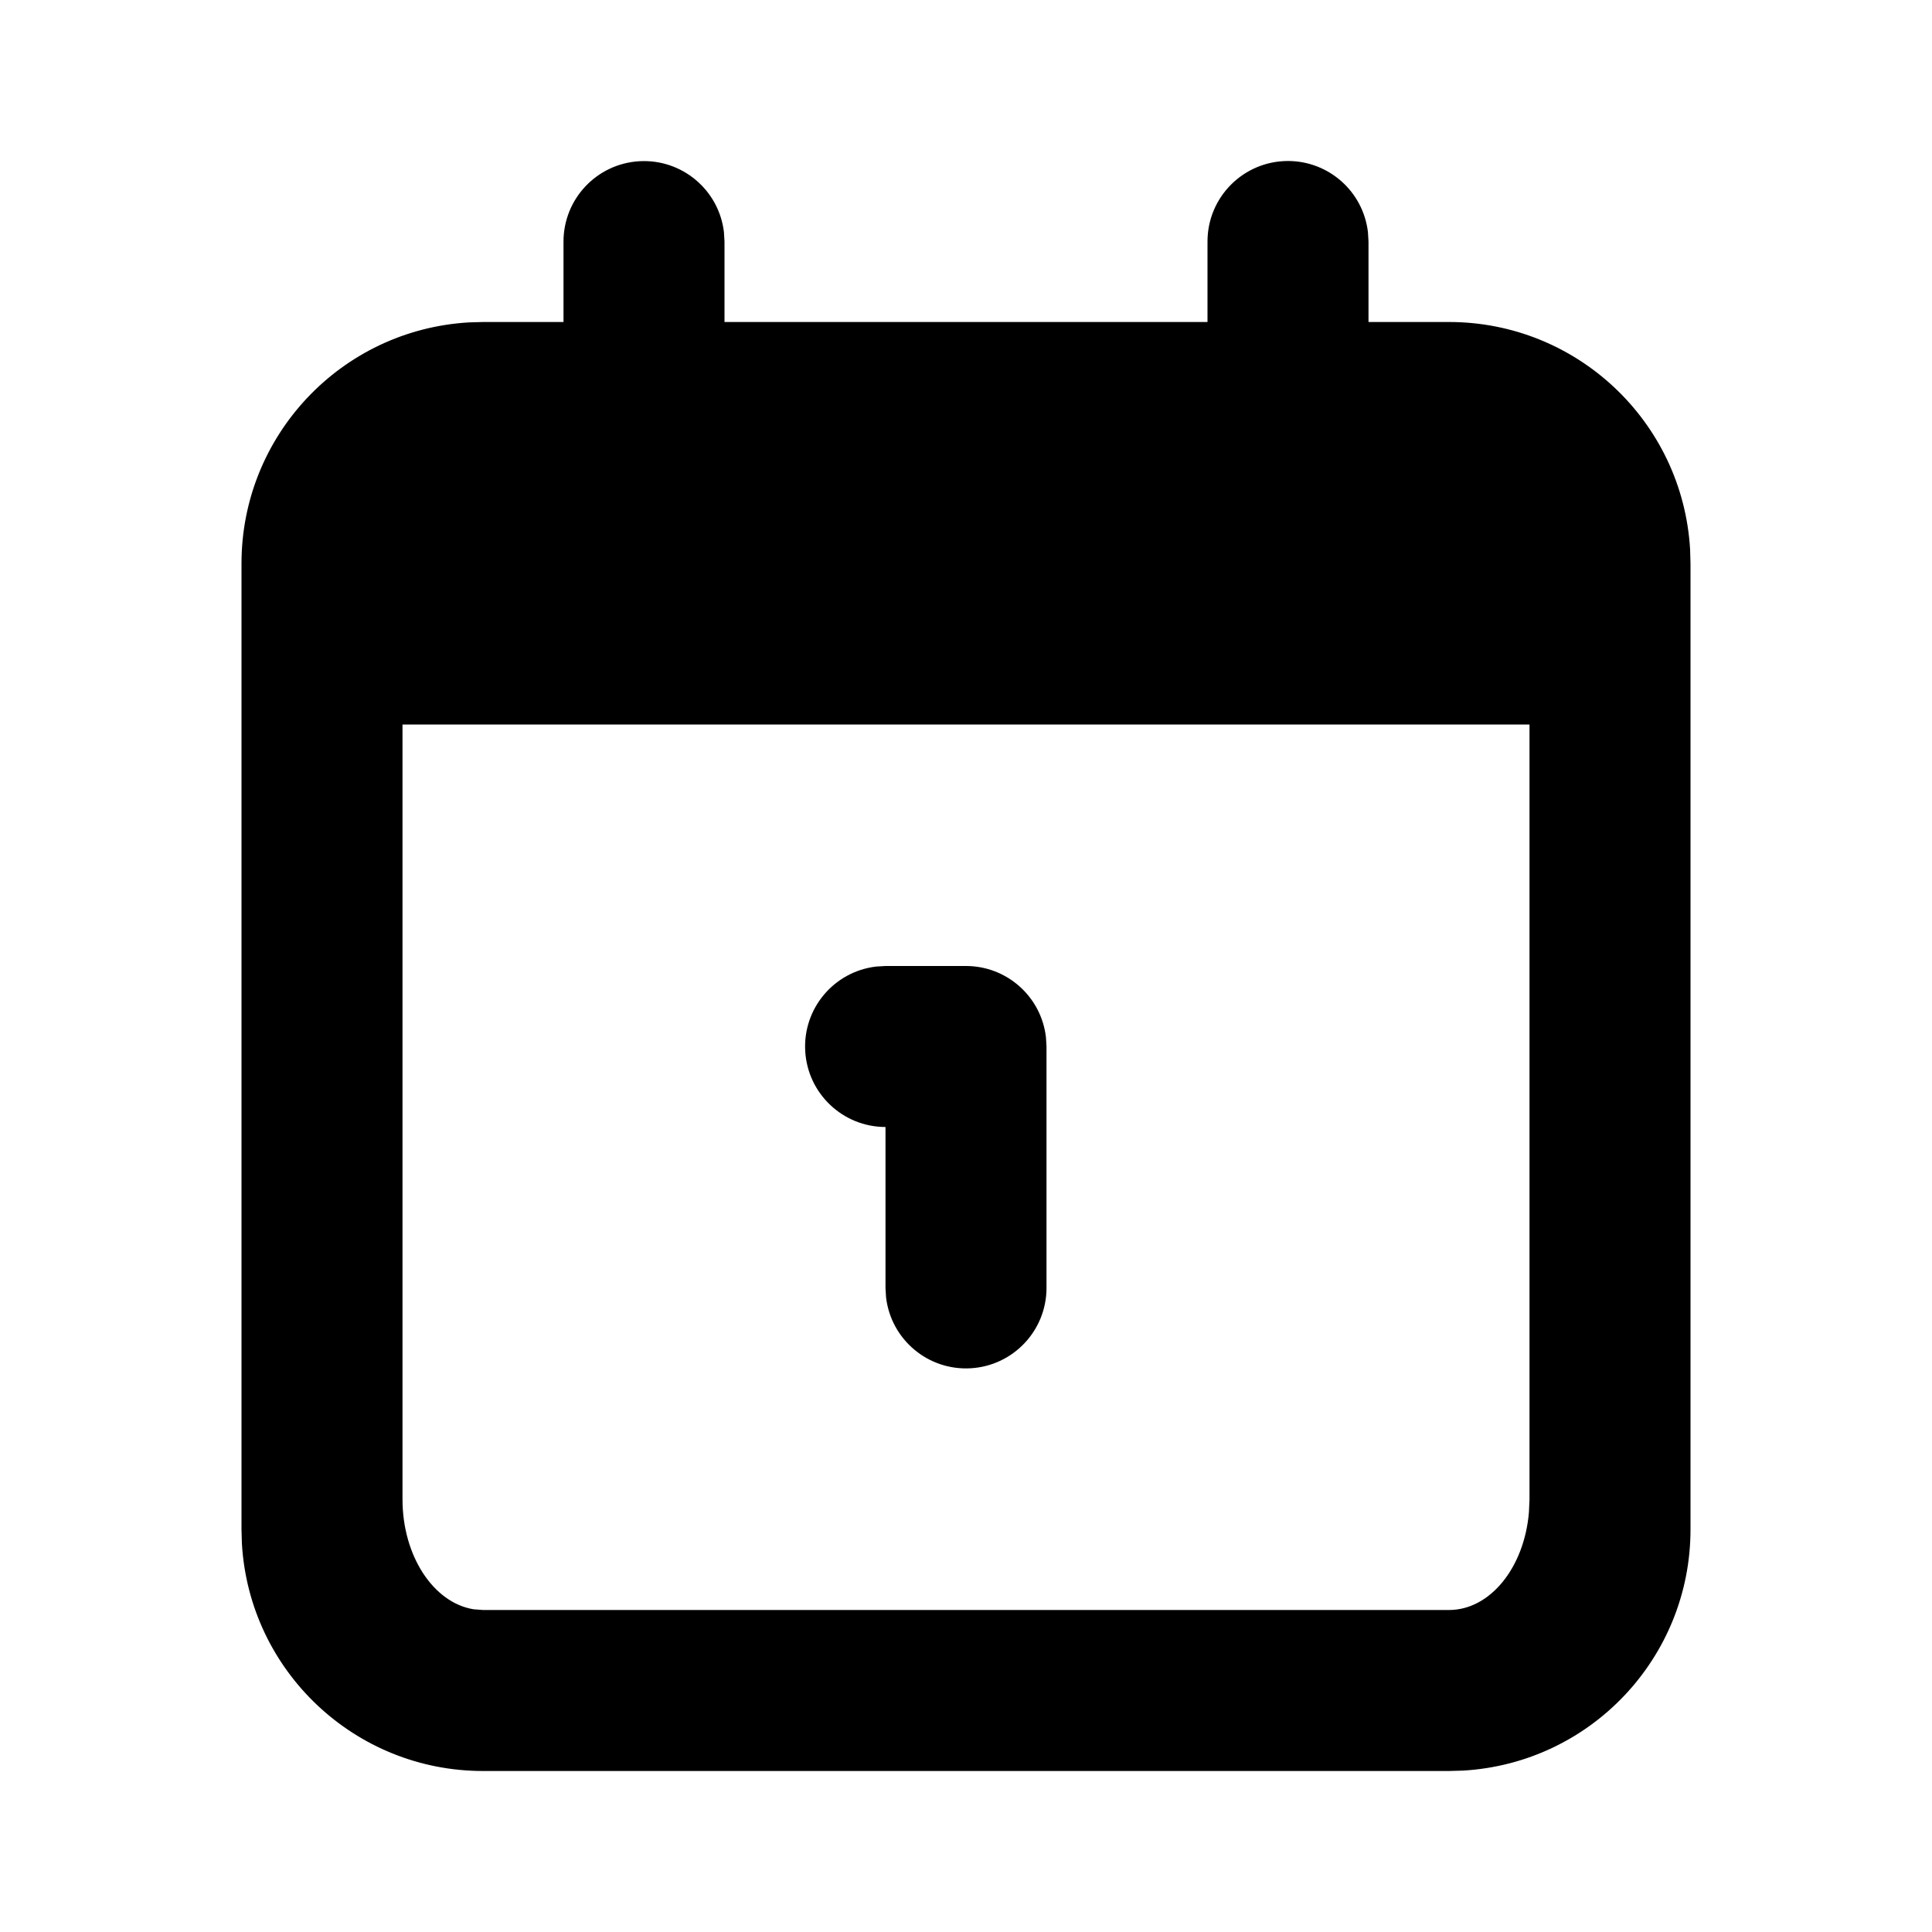
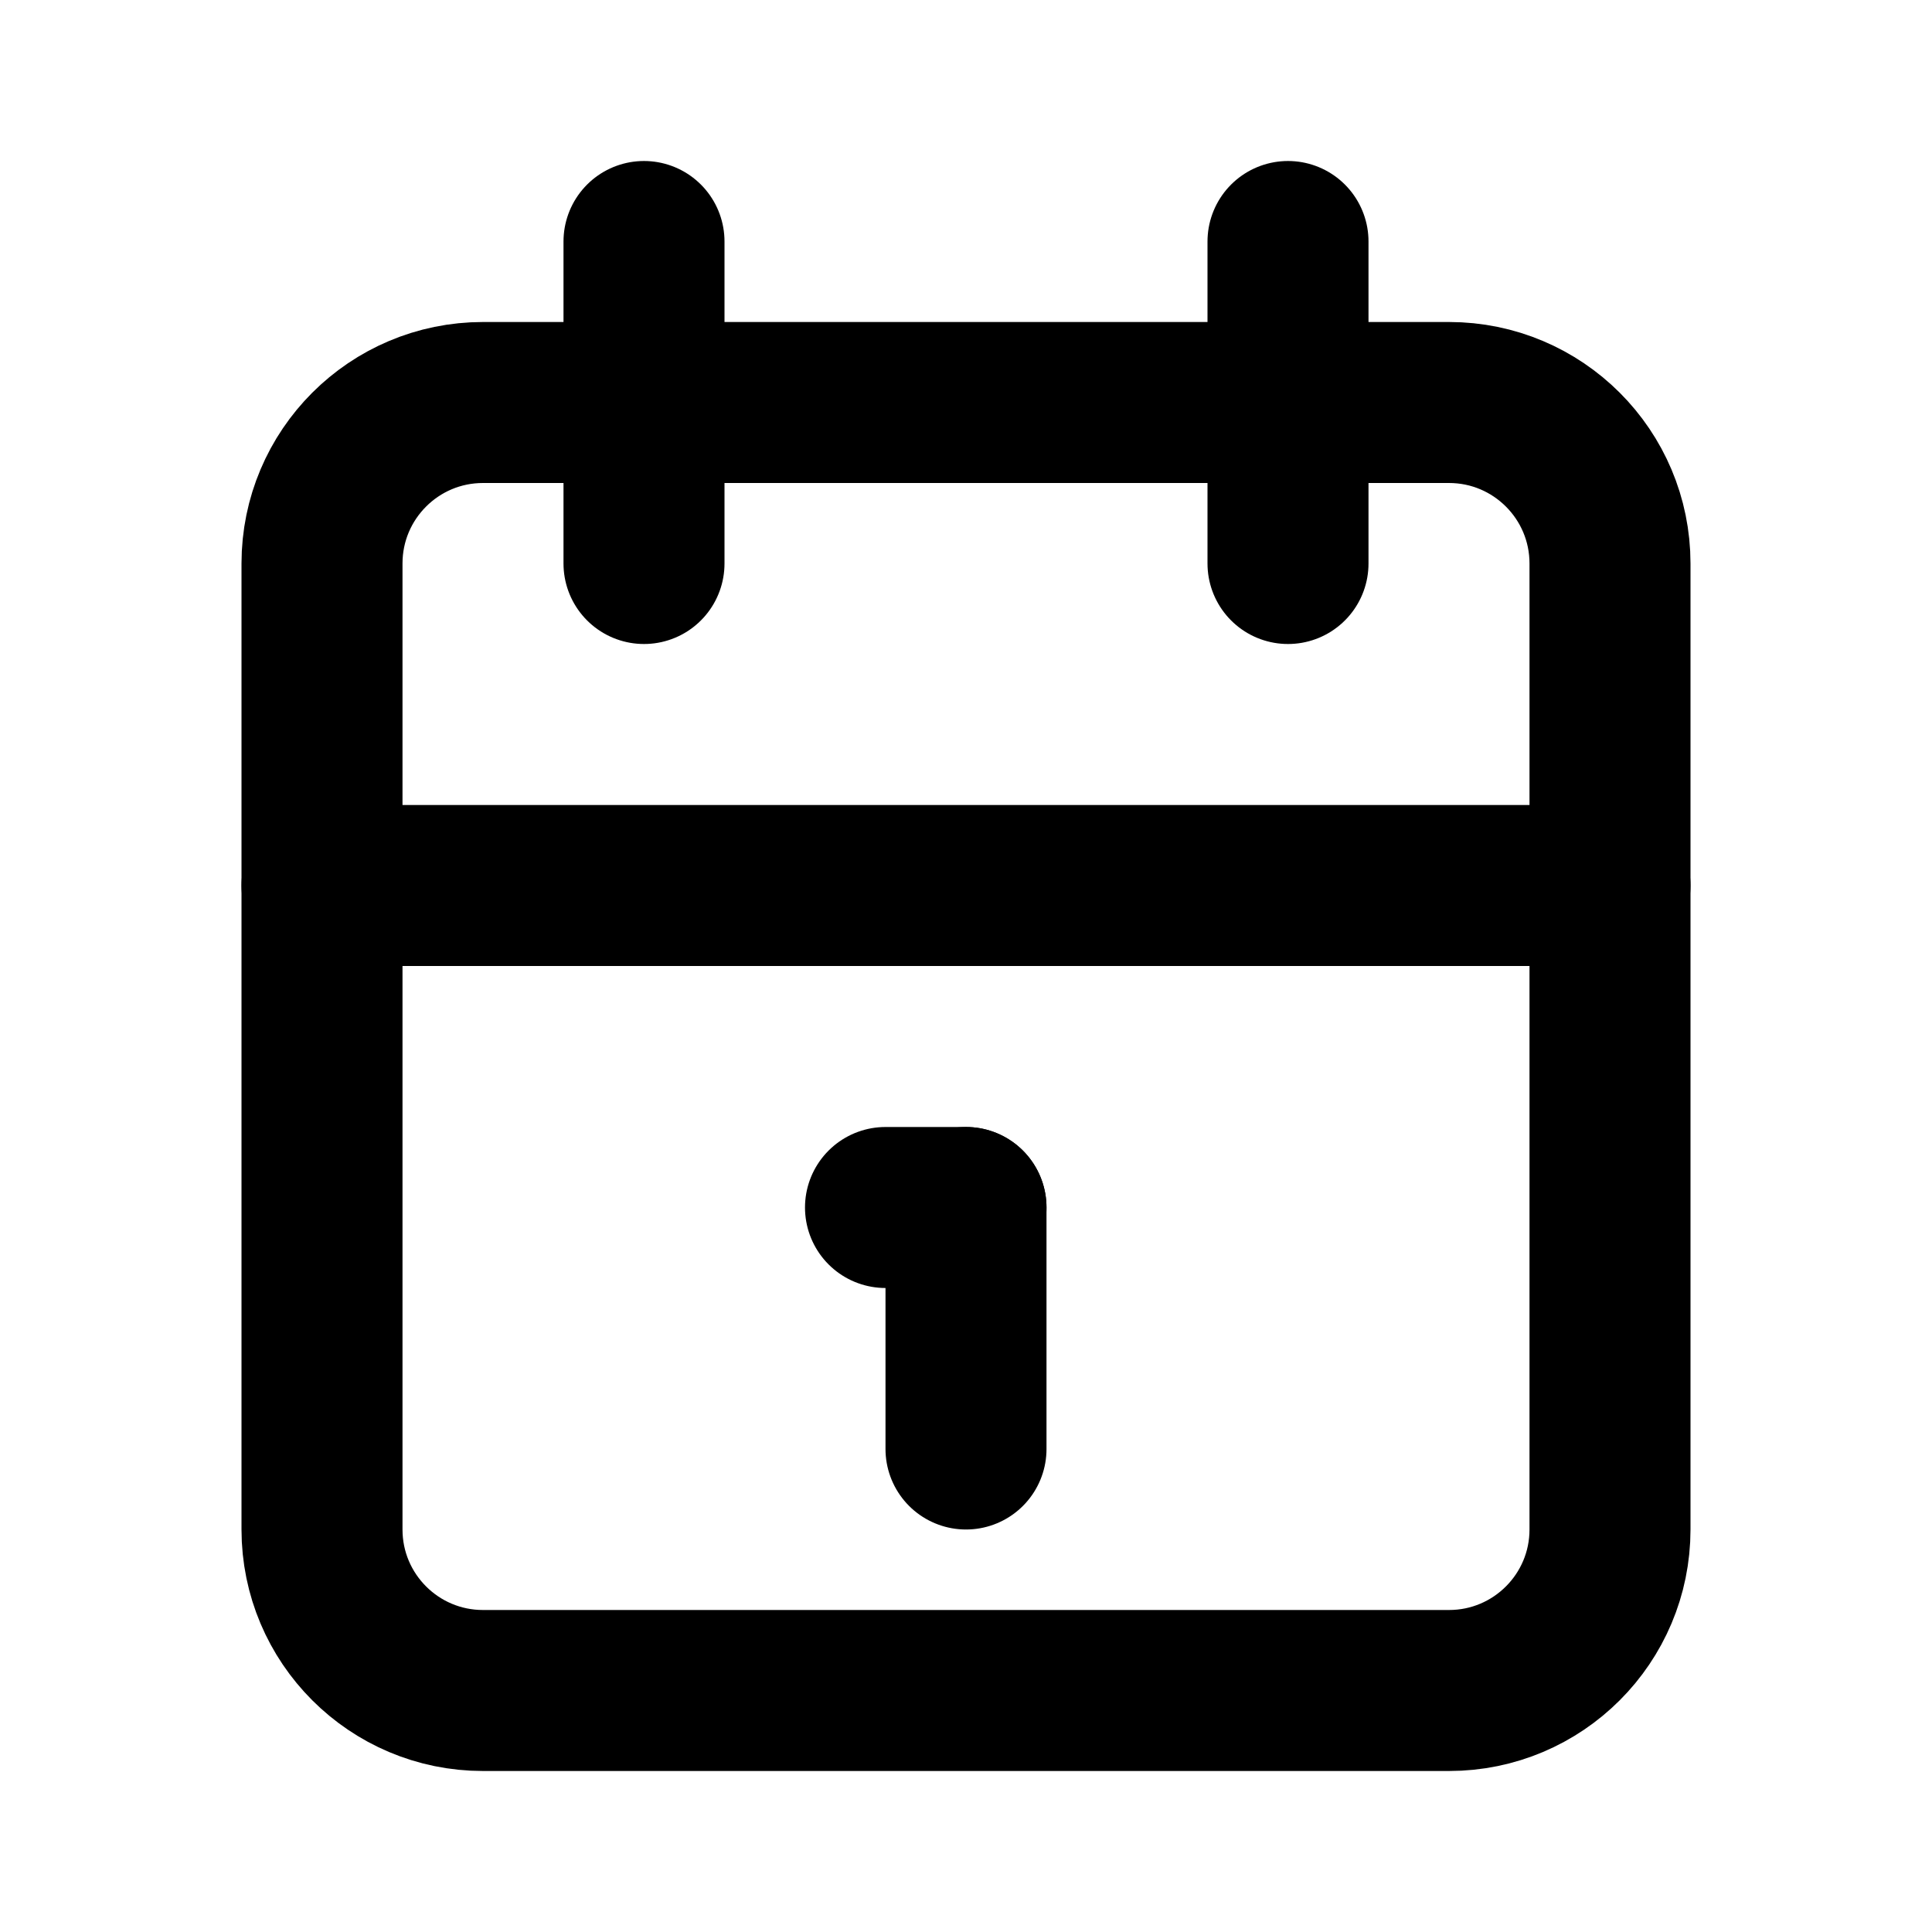
- <svg xmlns="http://www.w3.org/2000/svg" width="24" height="24" viewBox="0 0 24 24" fill="currentColor" class="icon icon-tabler icons-tabler-filled icon-tabler-calendar">
+ <svg xmlns="http://www.w3.org/2000/svg" width="24" height="24" viewBox="0 0 24 24" fill="none" stroke="currentColor" stroke-width="2" stroke-linecap="round" stroke-linejoin="round" class="icon icon-tabler icons-tabler-outline icon-tabler-calendar">
  <path stroke="none" d="M0 0h24v24H0z" fill="none" />
-   <path d="M16 2a1 1 0 0 1 .993 .883l.007 .117v1h1a3 3 0 0 1 2.995 2.824l.005 .176v12a3 3 0 0 1 -2.824 2.995l-.176 .005h-12a3 3 0 0 1 -2.995 -2.824l-.005 -.176v-12a3 3 0 0 1 2.824 -2.995l.176 -.005h1v-1a1 1 0 0 1 1.993 -.117l.007 .117v1h6v-1a1 1 0 0 1 1 -1zm3 7h-14v9.625c0 .705 .386 1.286 .883 1.366l.117 .009h12c.513 0 .936 -.53 .993 -1.215l.007 -.16v-9.625z" />
-   <path d="M12 12a1 1 0 0 1 .993 .883l.007 .117v3a1 1 0 0 1 -1.993 .117l-.007 -.117v-2a1 1 0 0 1 -.117 -1.993l.117 -.007h1z" />
+   <path d="M4 7a2 2 0 0 1 2 -2h12a2 2 0 0 1 2 2v12a2 2 0 0 1 -2 2h-12a2 2 0 0 1 -2 -2v-12" />
+   <path d="M16 3v4" />
+   <path d="M8 3v4" />
+   <path d="M4 11h16" />
+   <path d="M11 15h1" />
+   <path d="M12 15v3" />
</svg>
